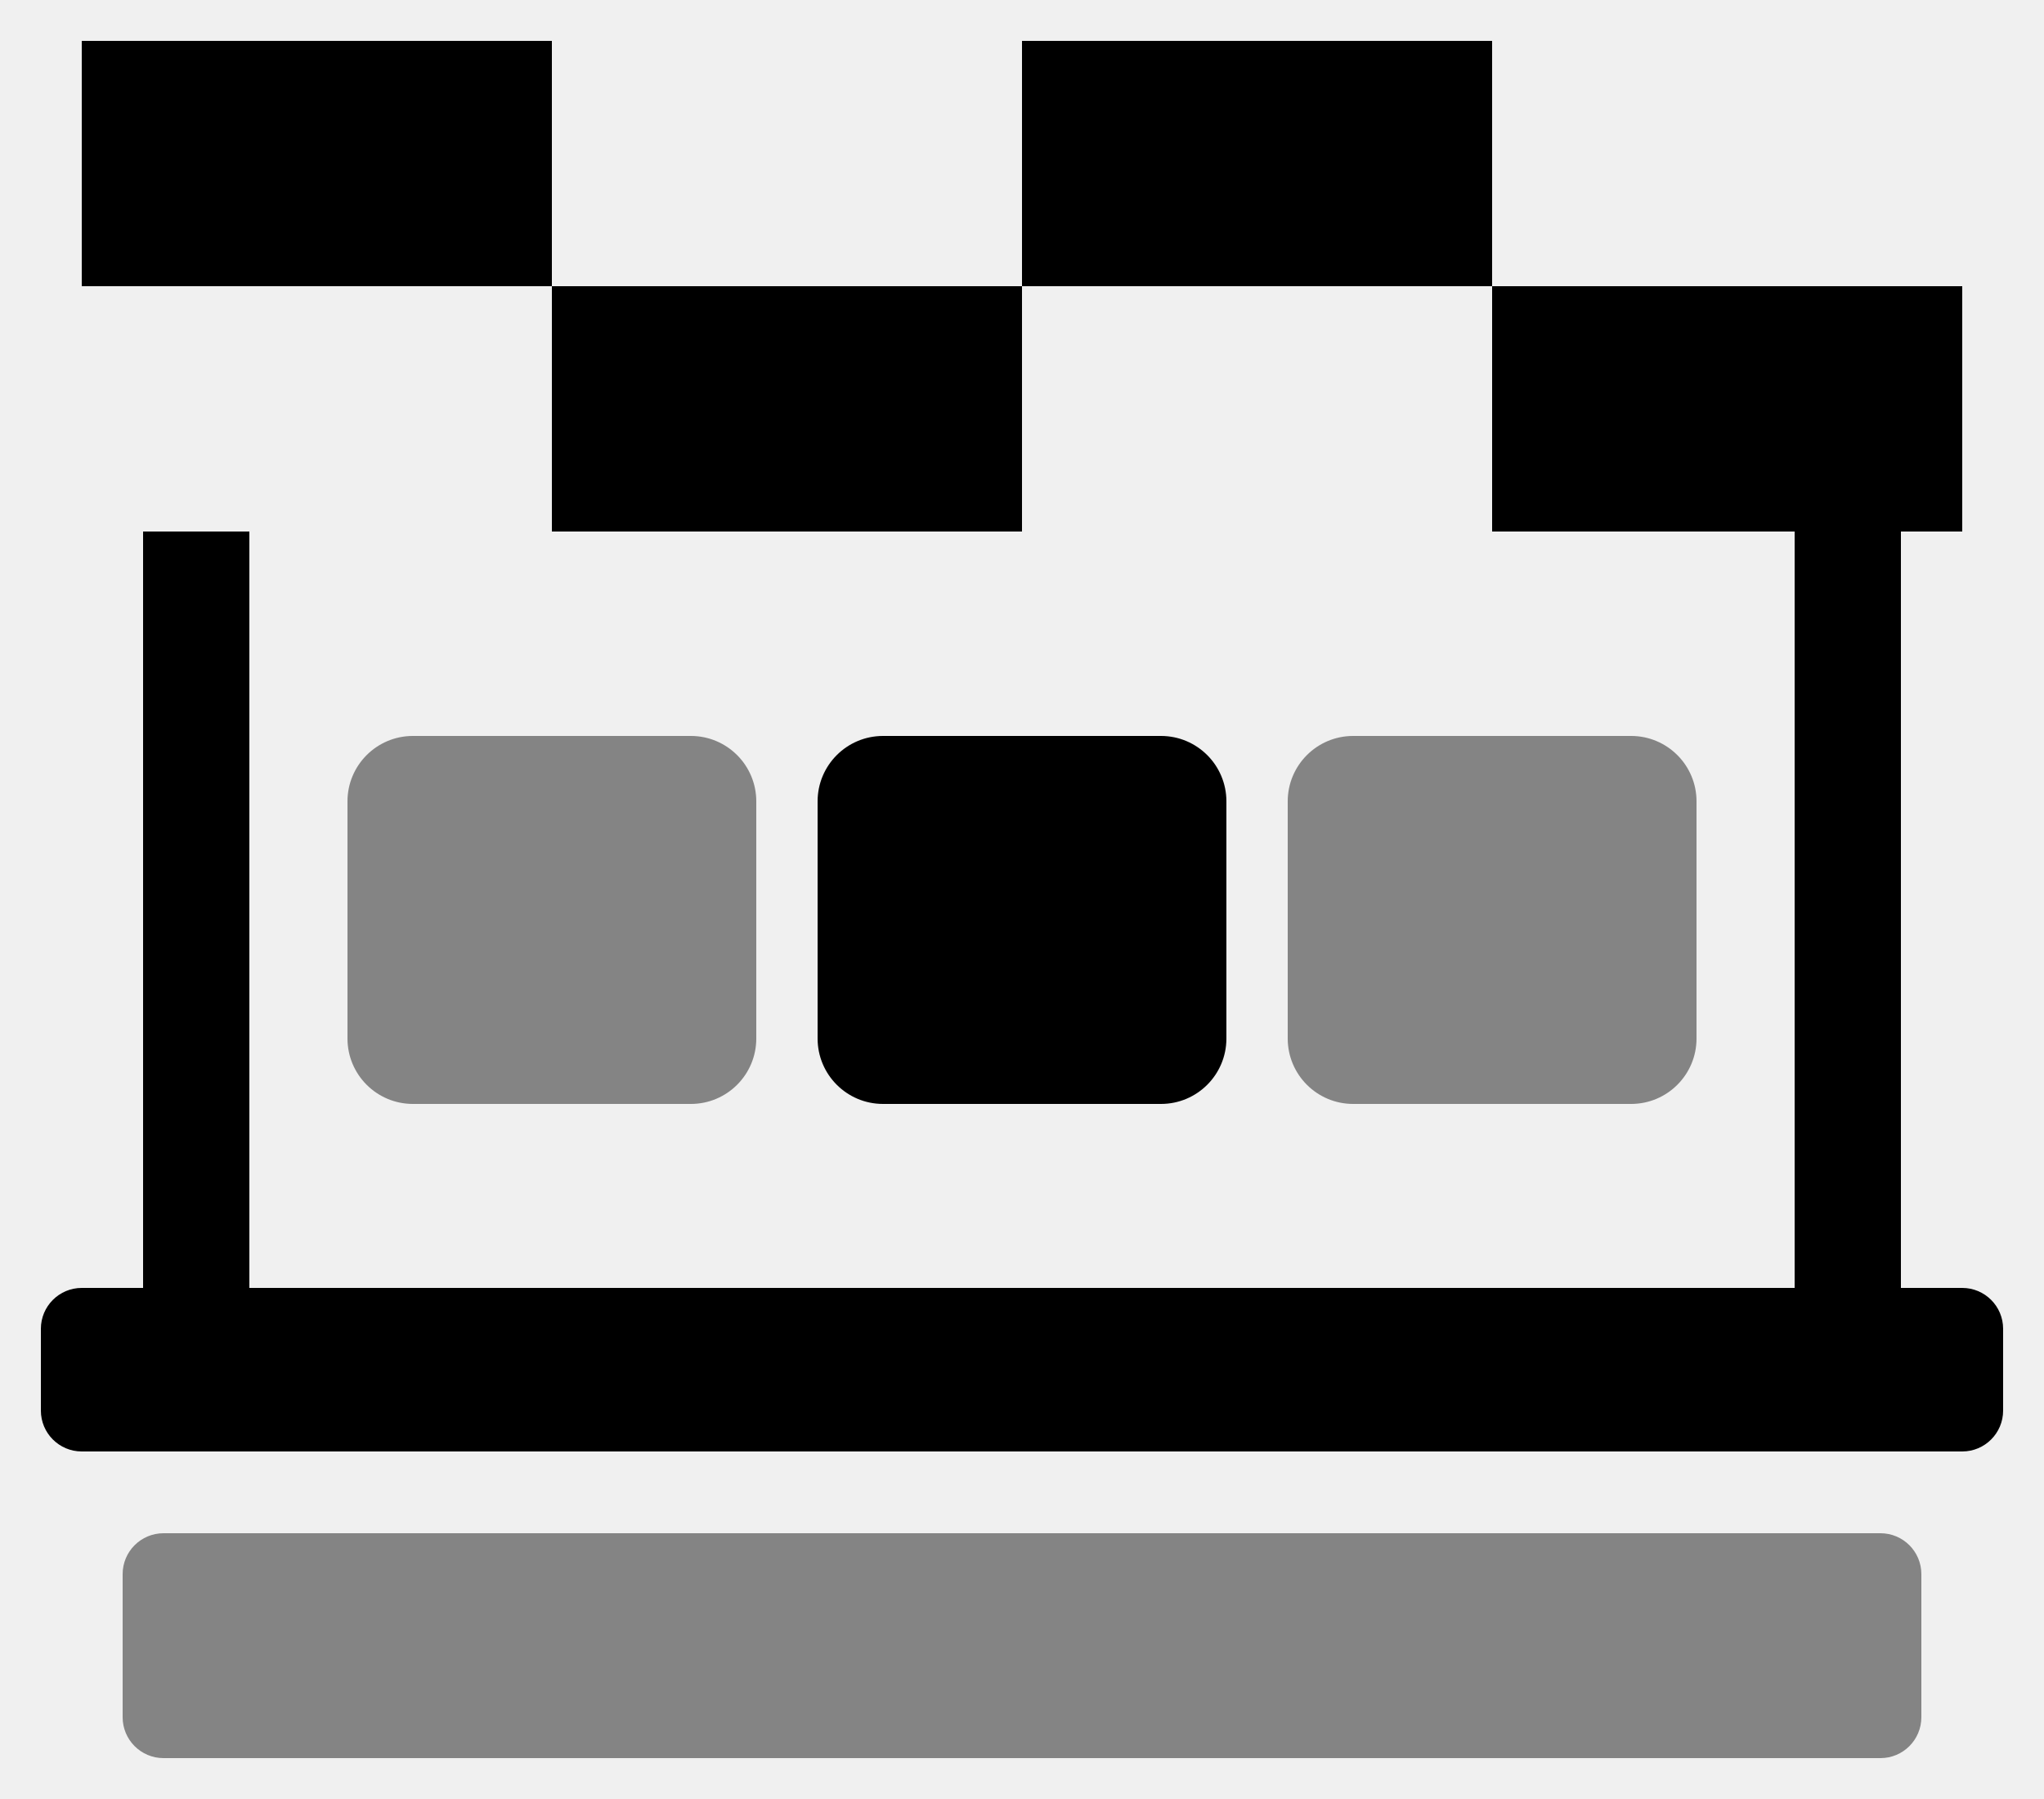
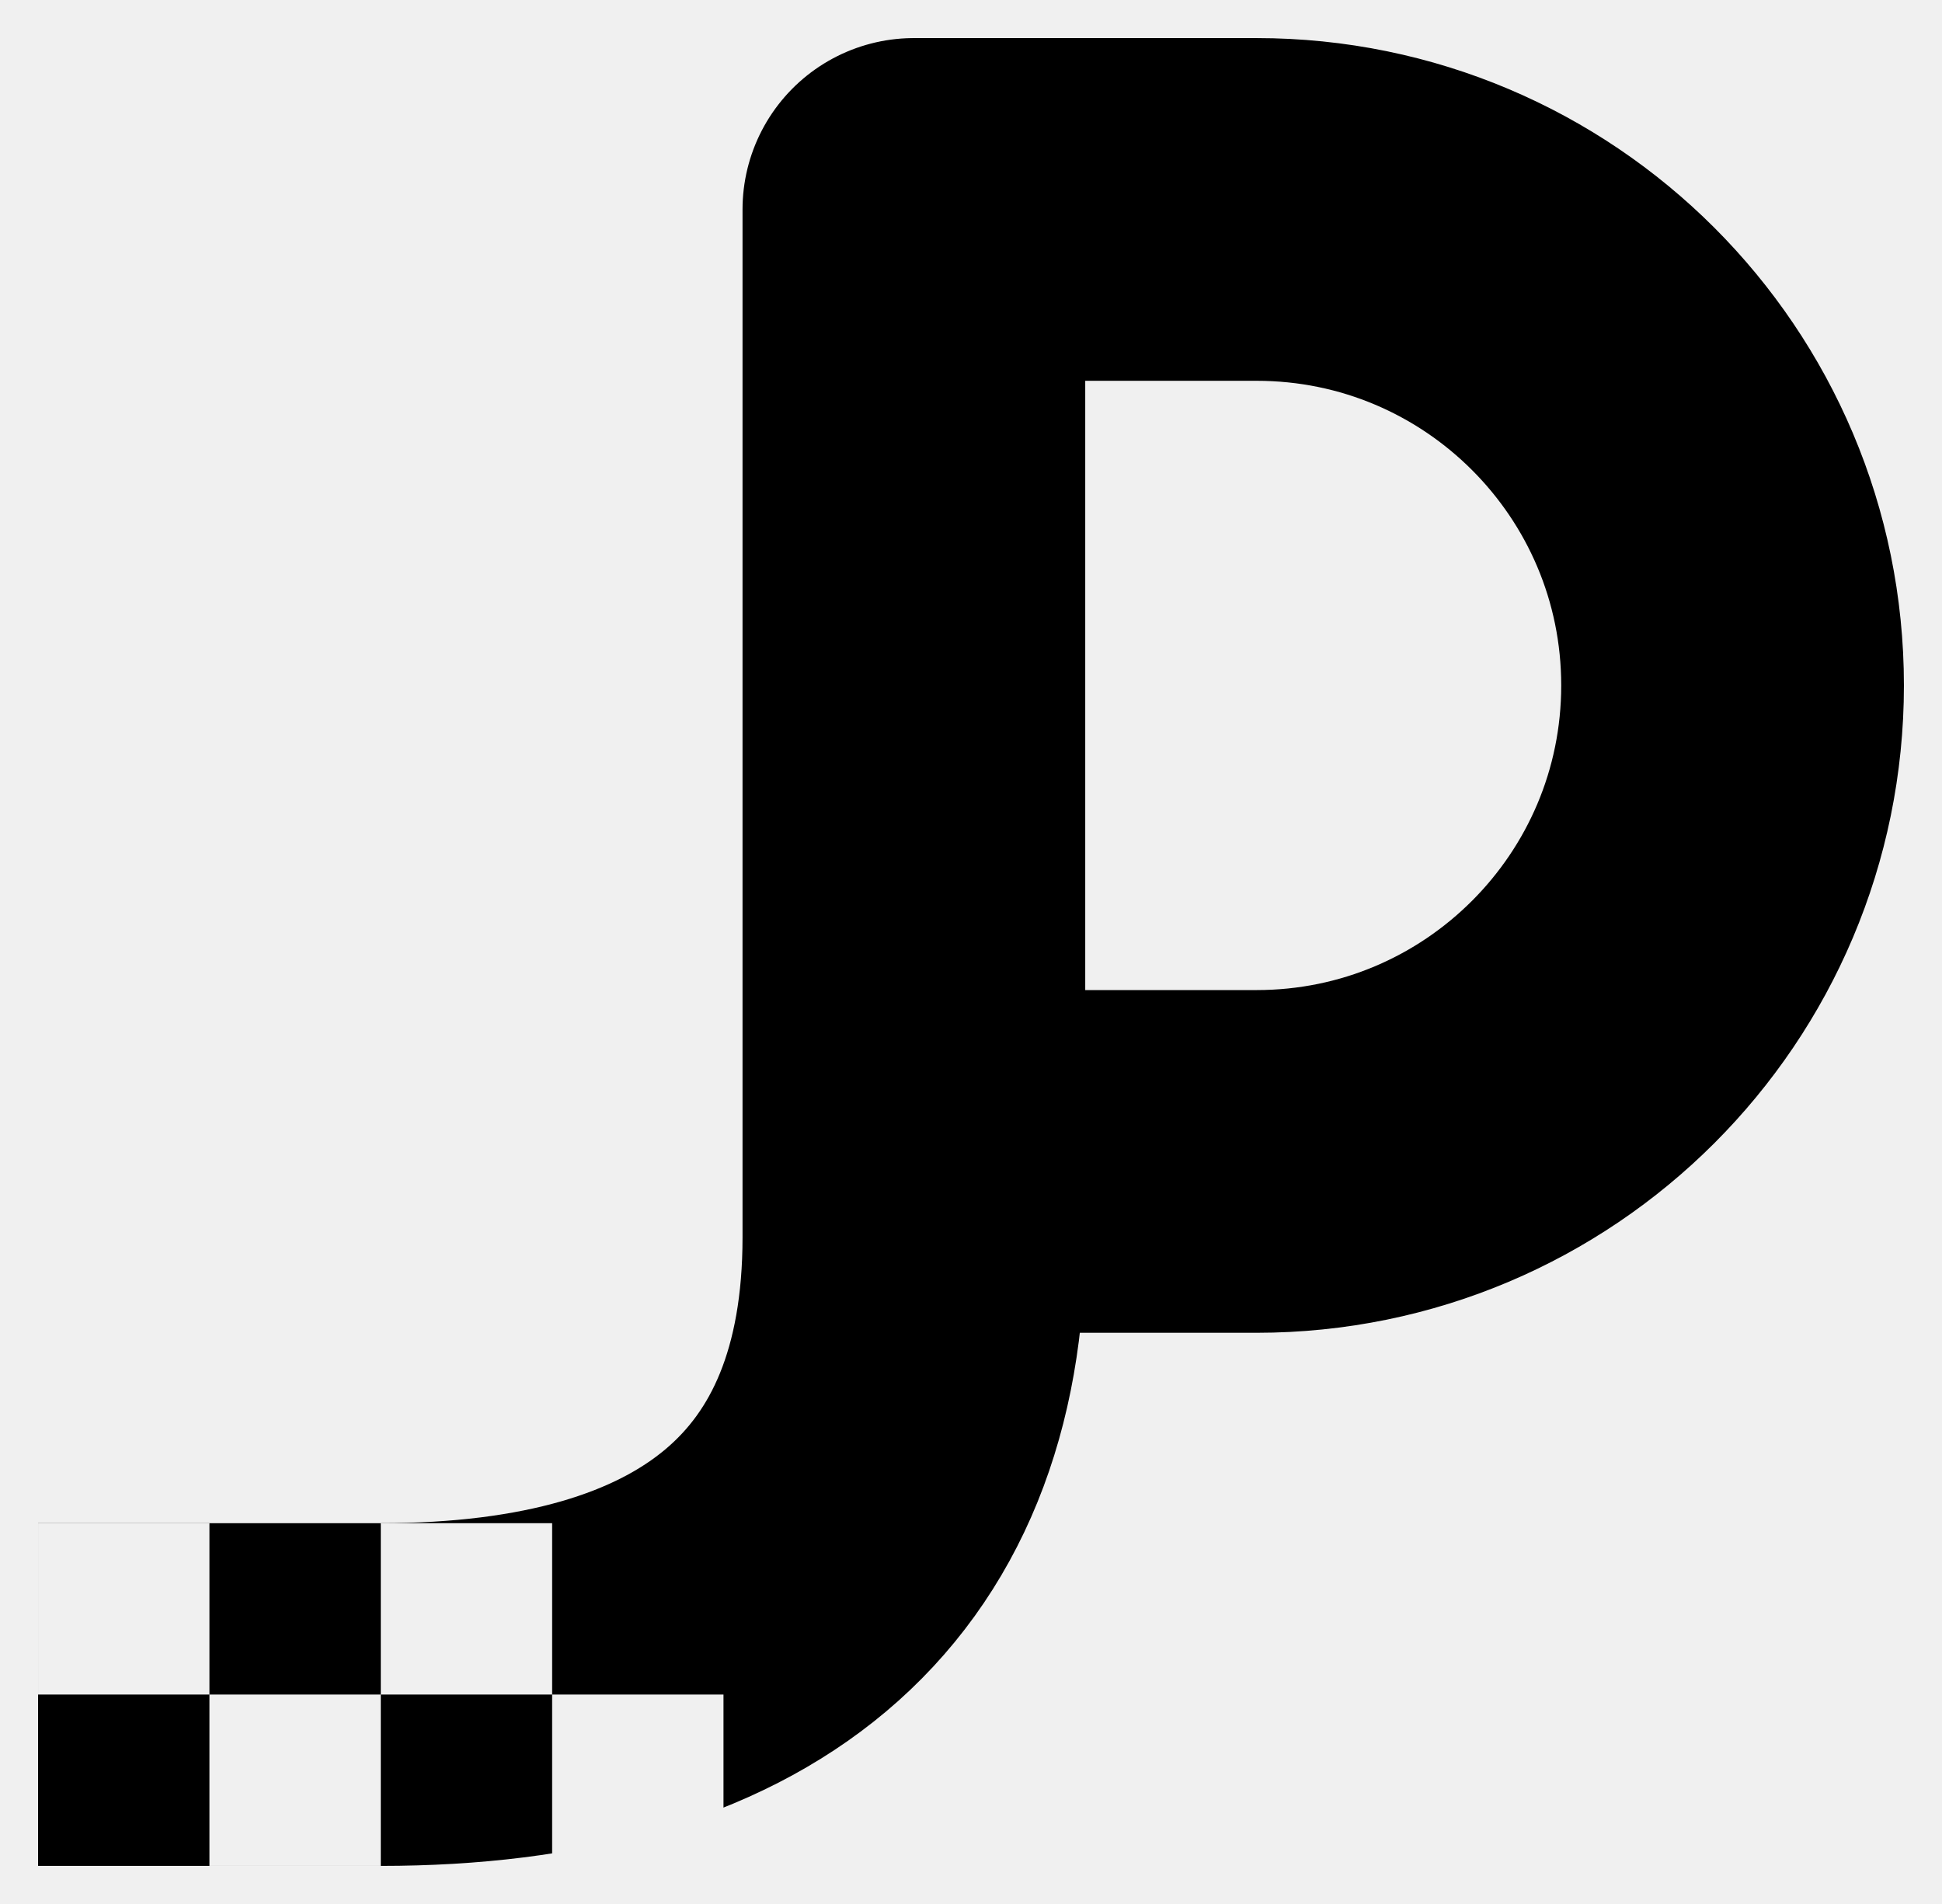
- <svg xmlns="http://www.w3.org/2000/svg" viewBox="7 11 50 44">
-   <path fill-rule="evenodd" fill="#000" d="M9 12h46v12H9z M20.5 12h11.5v6H20.5z M43.5 12h11.5v6H43.5z M9 18h11.5v6H9z M32 18h11.5v6H32z" />
-   <rect x="10.5" y="24" width="2.6" height="18.5" fill="#000" />
-   <rect x="50.9" y="24" width="2.6" height="18.5" fill="#000" />
-   <rect x="15.5" y="29" width="10" height="9" rx="1.6" fill="#000" fill-opacity=".45" />
-   <rect x="27" y="29" width="10" height="9" rx="1.6" fill="#000" />
-   <rect x="38.5" y="29" width="10" height="9" rx="1.6" fill="#000" fill-opacity=".45" />
-   <rect x="8" y="42.5" width="48" height="4" rx="1" fill="#000" />
-   <rect x="10" y="48.5" width="44" height="5.5" rx="1" fill="#000" fill-opacity=".45" />
+ <svg xmlns="http://www.w3.org/2000/svg" viewBox="6.5 7 51 50">
+   <g transform="translate(6.5 -.5)">
+     <defs>
+       <mask id="k" maskUnits="userSpaceOnUse" x="0" y="0" width="64" height="64">
+         <rect width="64" height="64" fill="#fff" />
+         <path fill="#000" d="M1 47.5h4.5V52H1zM5.5 52H10v4.5H5.5zM10 47.5h4.5V52H10zM14.5 52H19v4.5h-4.5z" />
+       </mask>
+     </defs>
+     <path mask="url(#k)" d="M1 52H10C19 52 24 48 24 40V13H33A12.5 12.5 0 0 1 33 38H24" fill="none" stroke="#000" stroke-width="9" stroke-linejoin="round" />
+   </g>
</svg>
